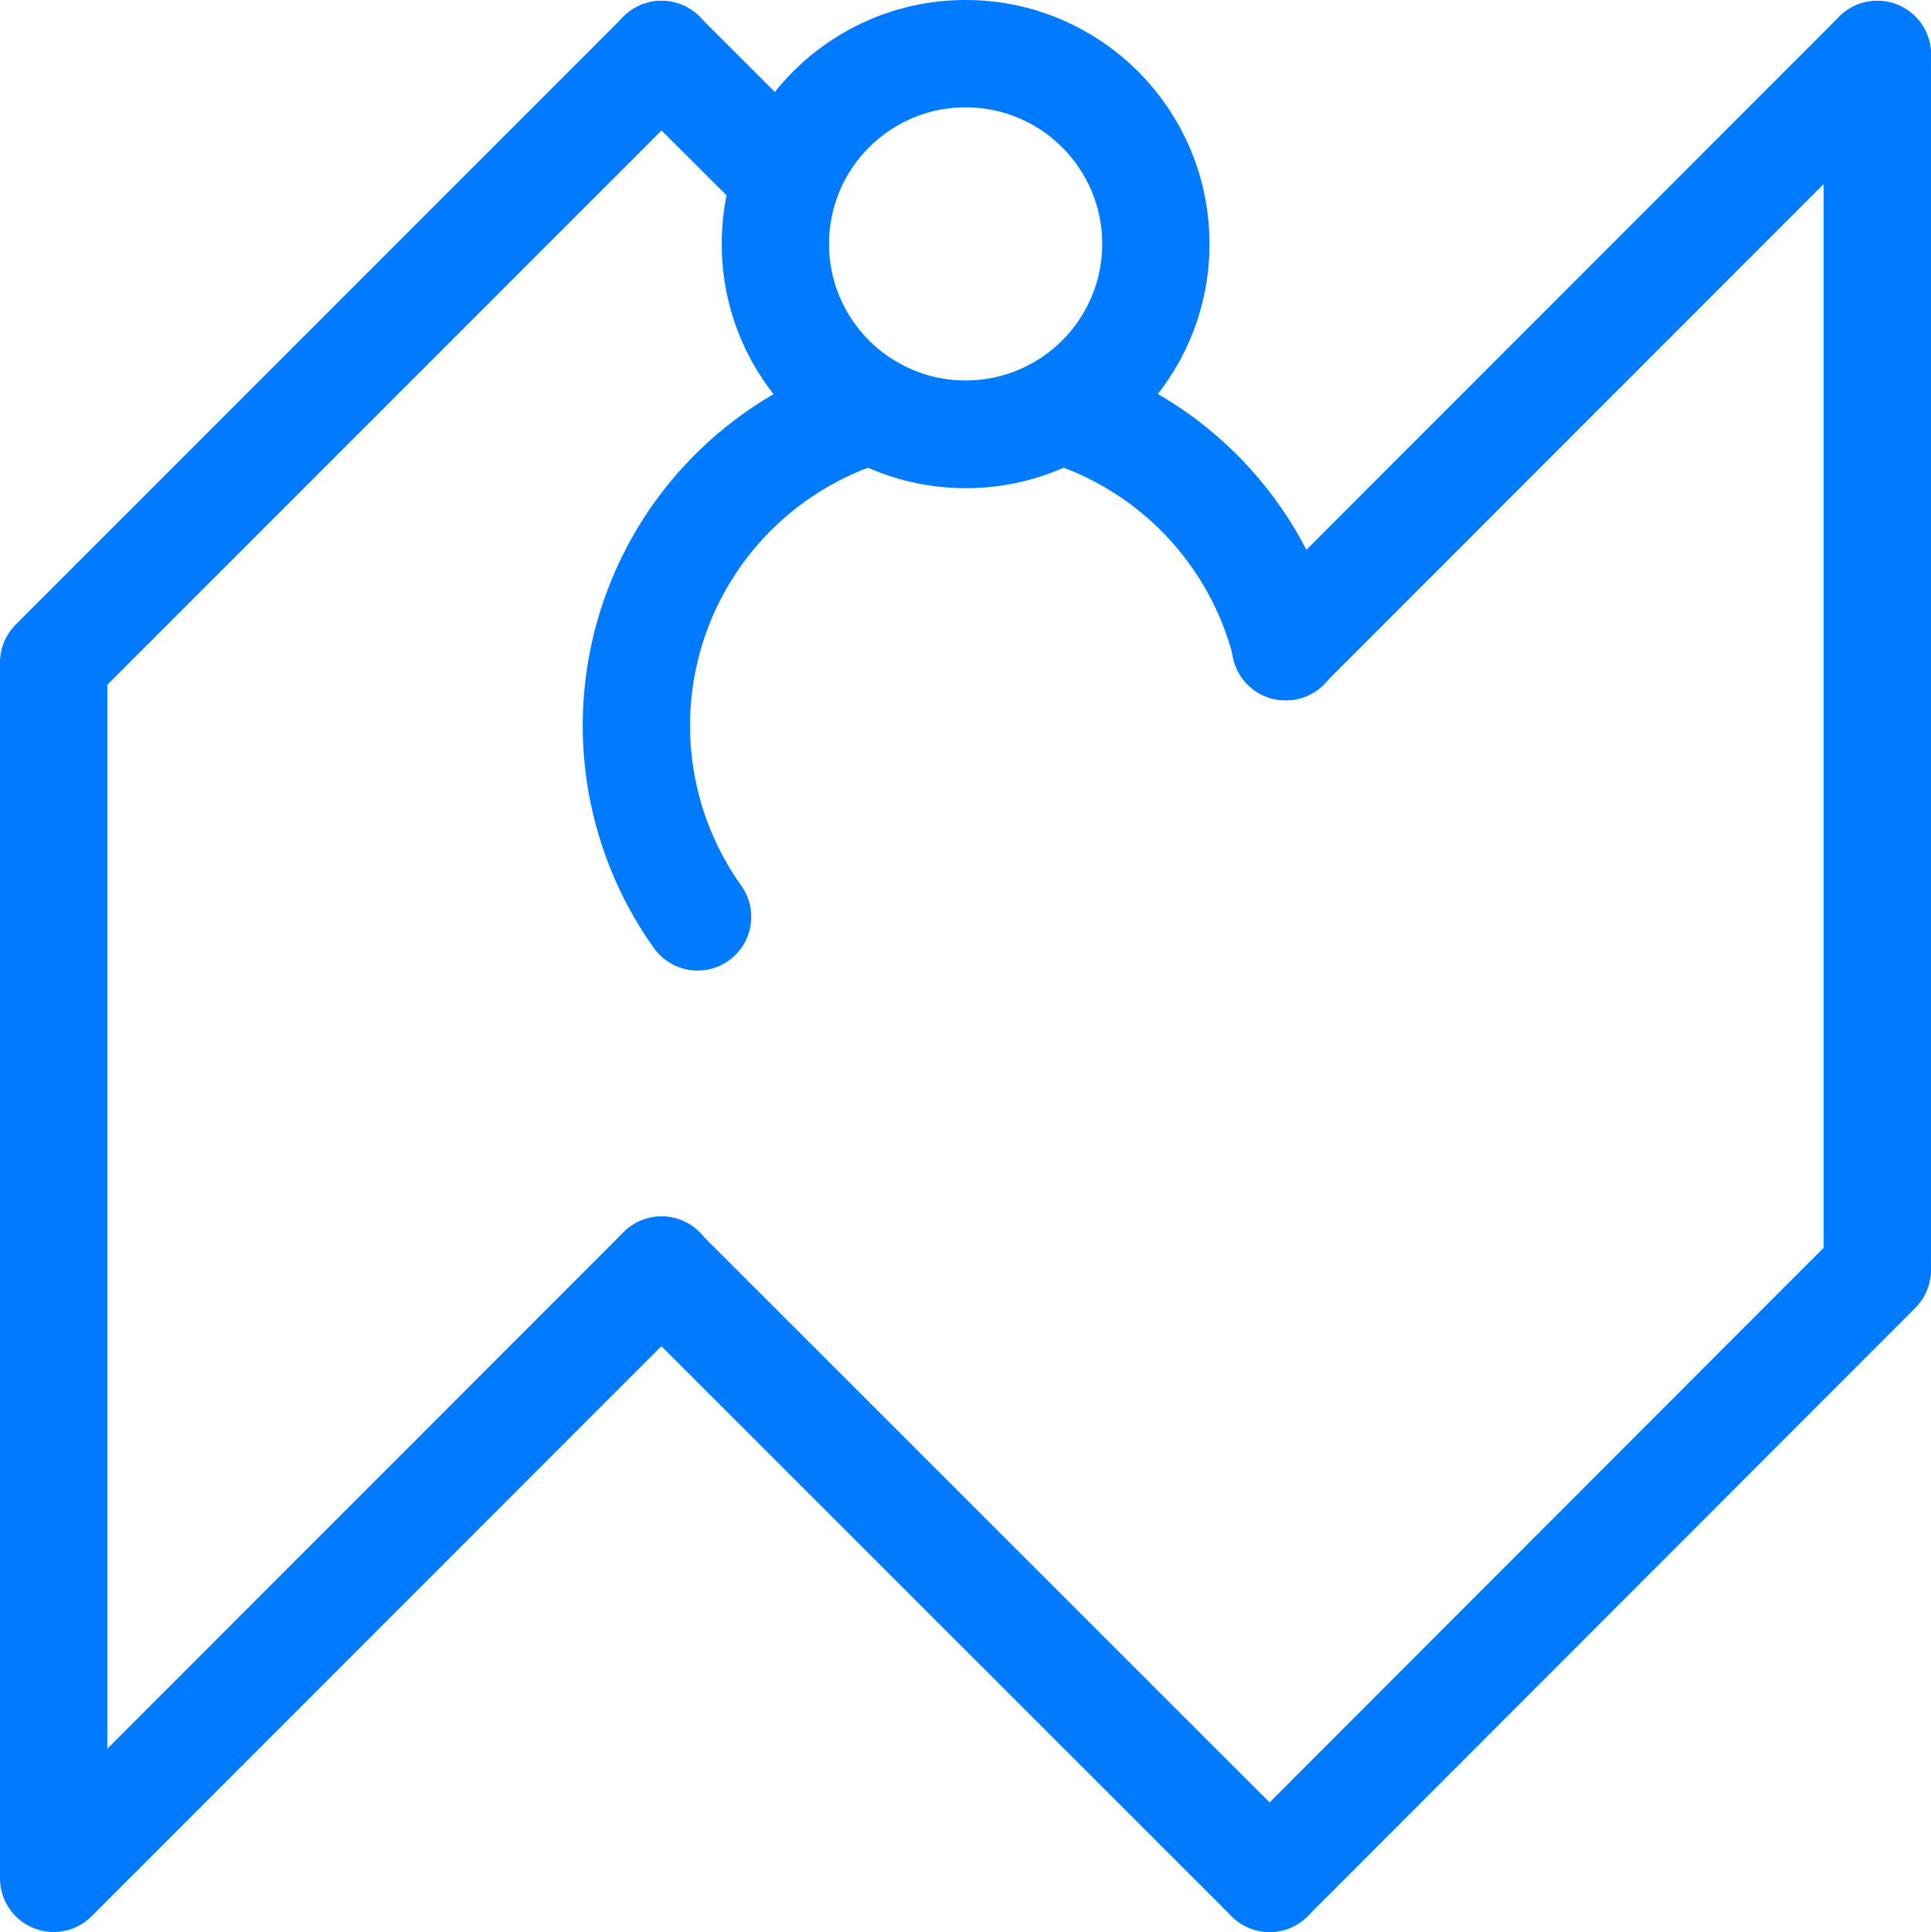
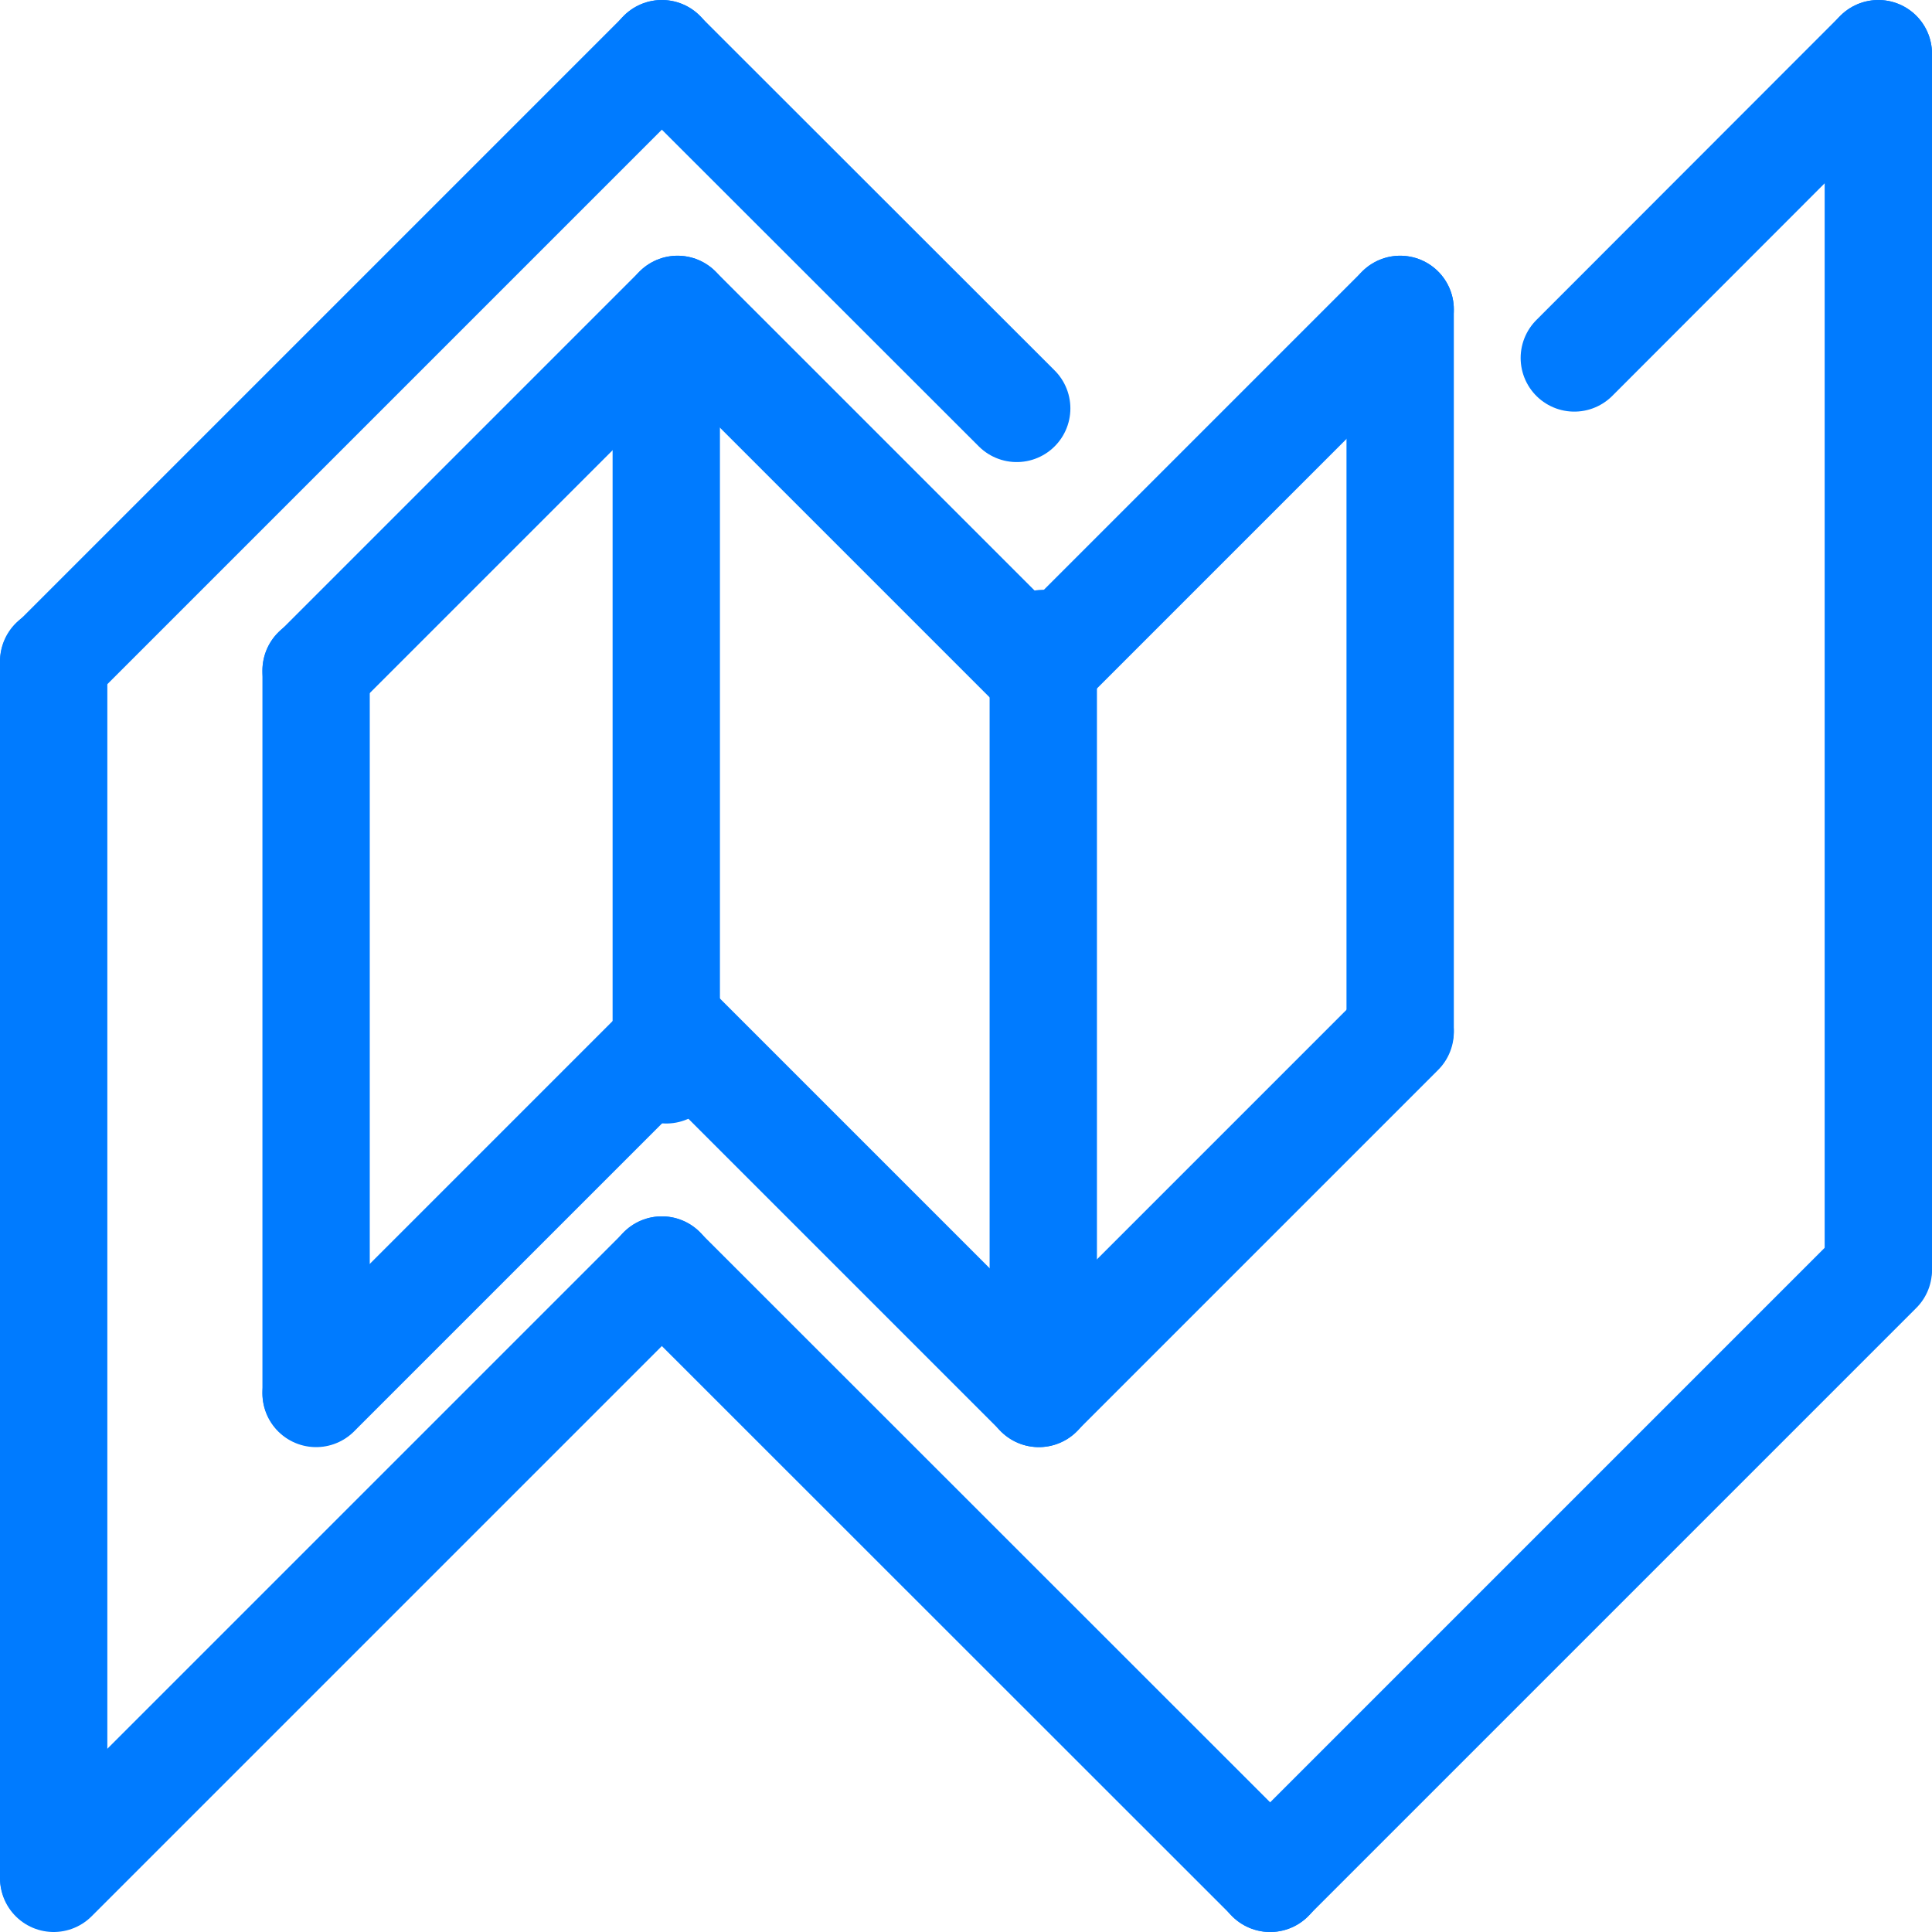
- <svg xmlns="http://www.w3.org/2000/svg" viewBox="0 0 71.97 72">
+ <svg xmlns="http://www.w3.org/2000/svg" viewBox="0 0 72 72">
  <defs>
-     <style>.cls-1,.cls-2,.cls-3{fill:none;}.cls-2,.cls-3{stroke:#007bff;stroke-miterlimit:10;stroke-width:4px;}.cls-2{stroke-linecap:round;}</style>
+     <style>.cls-1,.cls-2{fill:none;}.cls-2{stroke:#007bff;stroke-linecap:round;stroke-miterlimit:10;stroke-width:4px;}</style>
  </defs>
  <g id="图层_2" data-name="图层 2">
    <g id="图层_1-2" data-name="图层 1">
-       <rect class="cls-1" x="1.99" y="2" width="68" height="68" />
-       <polyline class="cls-1" points="69.97 22.16 69.97 69.99 2 69.99 2 2.01 69.97 2.01 69.97 22.16" />
-       <line class="cls-2" x1="2" y1="24.69" x2="24.66" y2="2.03" />
-       <line class="cls-2" x1="24.65" y1="47.34" x2="47.32" y2="70" />
-       <line class="cls-2" x1="2" y1="70" x2="24.66" y2="47.33" />
-       <line class="cls-2" x1="47.32" y1="70" x2="69.97" y2="47.33" />
-       <line class="cls-2" x1="69.97" y1="2.03" x2="69.97" y2="47.23" />
-       <line class="cls-3" x1="2" y1="69.97" x2="2" y2="24.66" />
-       <path class="cls-2" d="M43.08,9.09A7.09,7.09,0,1,1,36,2,7.09,7.09,0,0,1,43.08,9.09Z" />
-       <path class="cls-2" d="M26,34.17a12.28,12.28,0,0,1,6.5-18.9,7.1,7.1,0,0,0,7,0,12.3,12.3,0,0,1,8.43,8.83" />
-       <line class="cls-2" x1="24.65" y1="2.03" x2="29.31" y2="6.68" />
-       <line class="cls-2" x1="47.91" y1="24.1" x2="69.97" y2="2.03" />
+       <polyline class="cls-1" points="70 21.9 70 69.75 2 69.75 2 1.75 70 1.75 70 21.9" />
+       <line class="cls-2" x1="2" y1="24.67" x2="24.67" y2="2" />
+       <line class="cls-2" x1="24.66" y1="2" x2="37.89" y2="15.22" />
+       <line class="cls-2" x1="24.66" y1="47.33" x2="47.34" y2="70" />
+       <line class="cls-2" x1="58.67" y1="13.34" x2="70" y2="2" />
+       <line class="cls-2" x1="2" y1="70" x2="24.67" y2="47.33" />
+       <line class="cls-2" x1="47.33" y1="70" x2="70" y2="47.33" />
+       <line class="cls-2" x1="70" y1="2" x2="70" y2="47.22" />
+       <line class="cls-2" x1="2" y1="69.97" x2="2" y2="24.64" />
+       <polyline class="cls-1" points="52.18 23.5 52.18 51.93 11.78 51.93 11.78 11.53 52.18 11.53 52.18 23.5" />
+       <line class="cls-2" x1="11.78" y1="25" x2="25.25" y2="11.53" />
+       <line class="cls-2" x1="25.25" y1="11.53" x2="38.72" y2="25" />
+       <line class="cls-2" x1="25.25" y1="38.46" x2="38.72" y2="51.93" />
+       <line class="cls-2" x1="52.18" y1="11.53" x2="38.71" y2="25" />
+       <line class="cls-2" x1="11.78" y1="51.93" x2="25.25" y2="38.46" />
+       <line class="cls-2" x1="38.71" y1="51.93" x2="52.18" y2="38.46" />
+       <line class="cls-2" x1="52.18" y1="11.53" x2="52.18" y2="38.39" />
+       <line class="cls-2" x1="11.78" y1="51.91" x2="11.78" y2="24.98" />
+       <line class="cls-2" x1="24.83" y1="39.87" x2="24.83" y2="12.94" />
+       <line class="cls-2" x1="38.88" y1="50.91" x2="38.88" y2="23.98" />
    </g>
  </g>
</svg>
